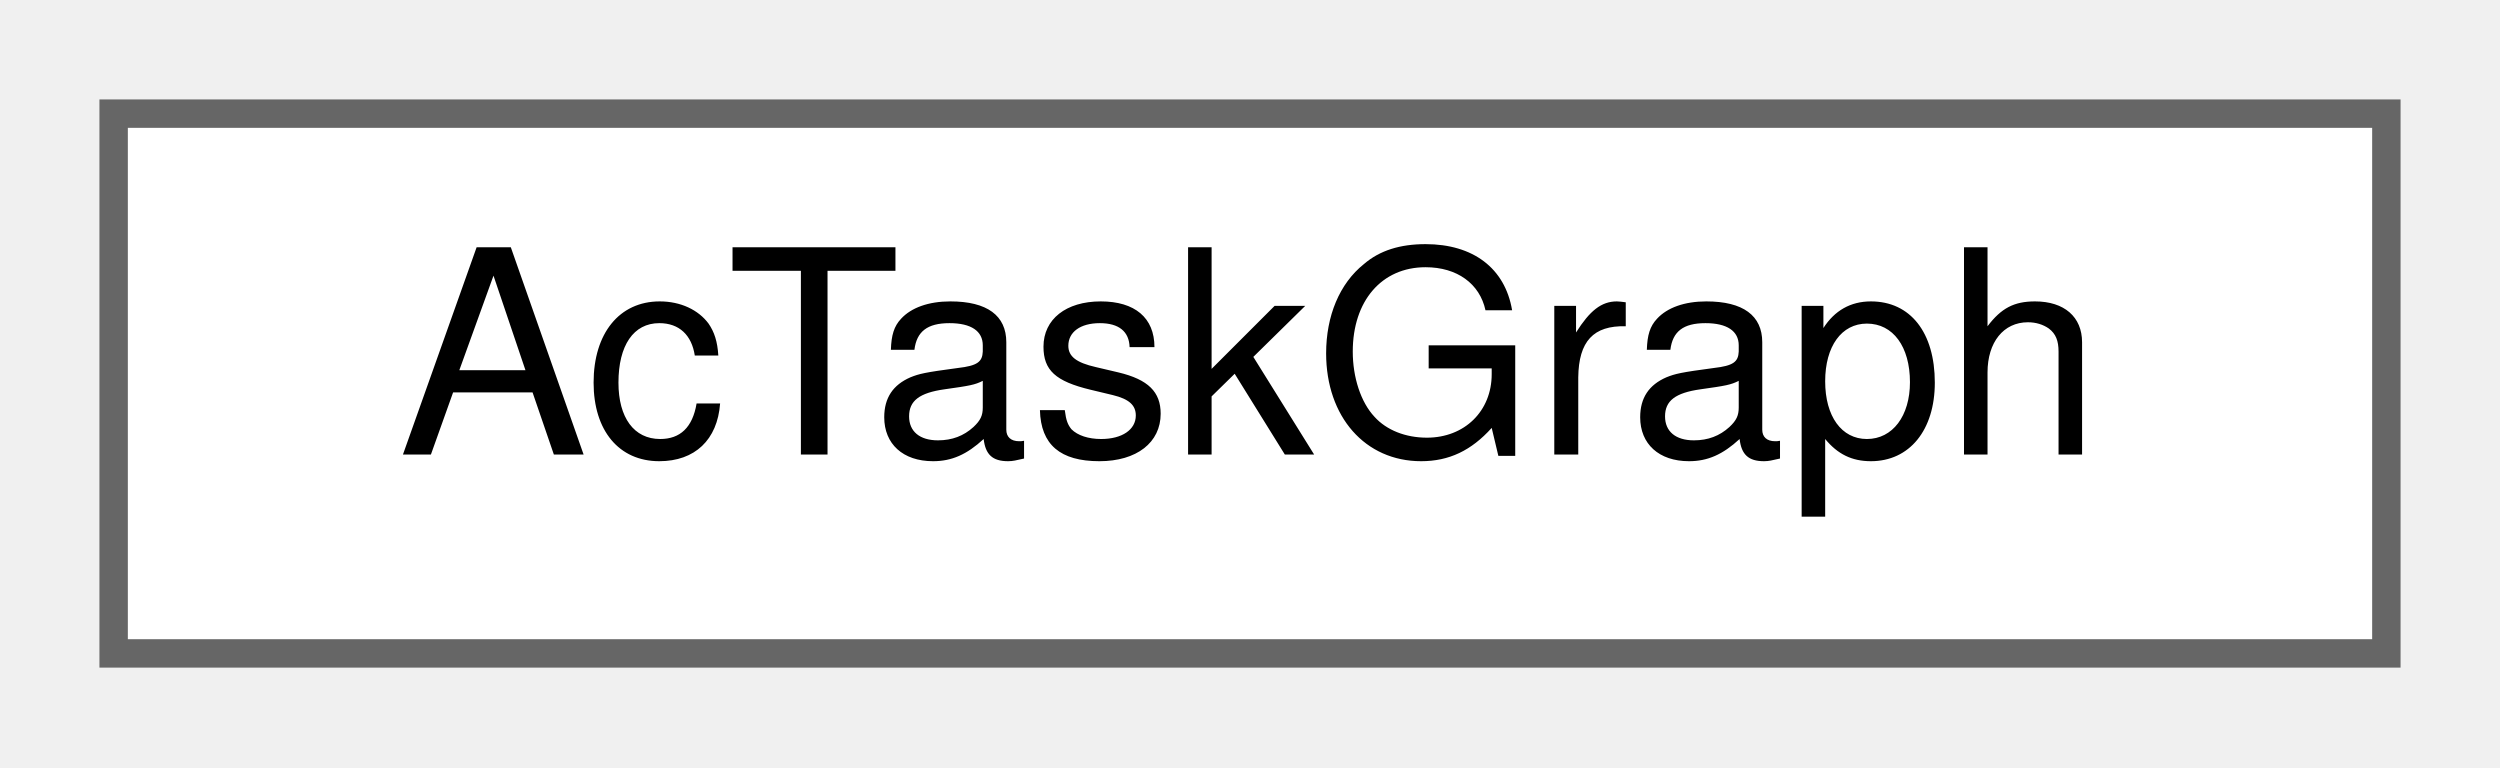
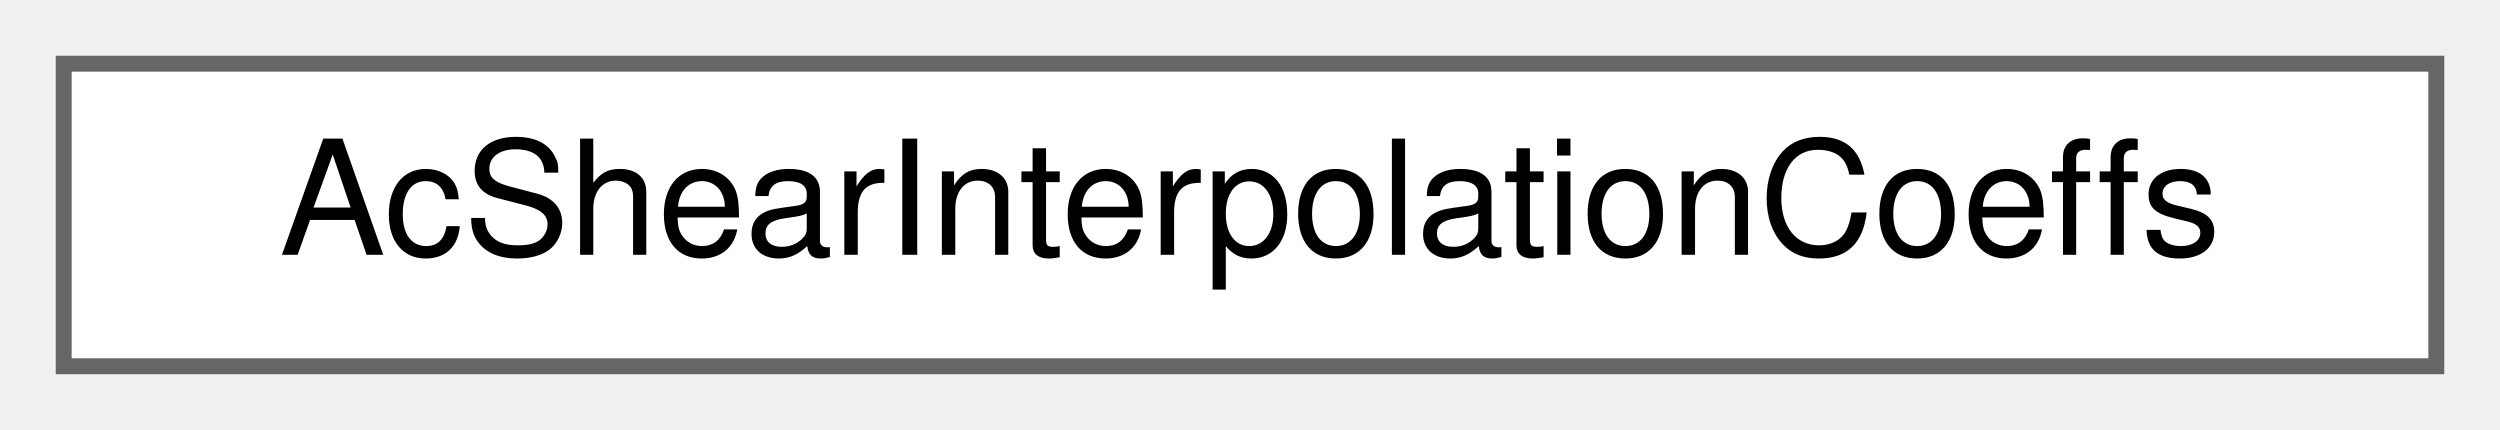
- <svg xmlns="http://www.w3.org/2000/svg" xmlns:xlink="http://www.w3.org/1999/xlink" width="88pt" height="27pt" viewBox="0.00 0.00 88.00 27.00">
+ <svg xmlns="http://www.w3.org/2000/svg" xmlns:xlink="http://www.w3.org/1999/xlink" width="157pt" height="27pt" viewBox="0.00 0.00 157.00 27.00">
  <g id="graph0" class="graph" transform="scale(1 1) rotate(0) translate(4 23)">
    <g id="Node000000" class="node">
      <g id="a_Node000000">
-         <a xlink:href="structAcTaskGraph.html" target="_top" xlink:title=" ">
-           <polygon fill="white" stroke="#666666" points="80,-19 0,-19 0,0 80,0 80,-19" />
-           <text text-anchor="middle" x="40" y="-7" font-family="Helvetica,sans-Serif" font-size="10.00">AcTaskGraph</text>
+         <a xlink:href="structAcShearInterpolationCoeffs.html" target="_top" xlink:title=" ">
+           <polygon fill="white" stroke="#666666" points="149,-19 0,-19 0,0 149,0 149,-19" />
+           <text text-anchor="middle" x="74.5" y="-7" font-family="Helvetica,sans-Serif" font-size="10.00">AcShearInterpolationCoeffs</text>
        </a>
      </g>
    </g>
  </g>
</svg>
